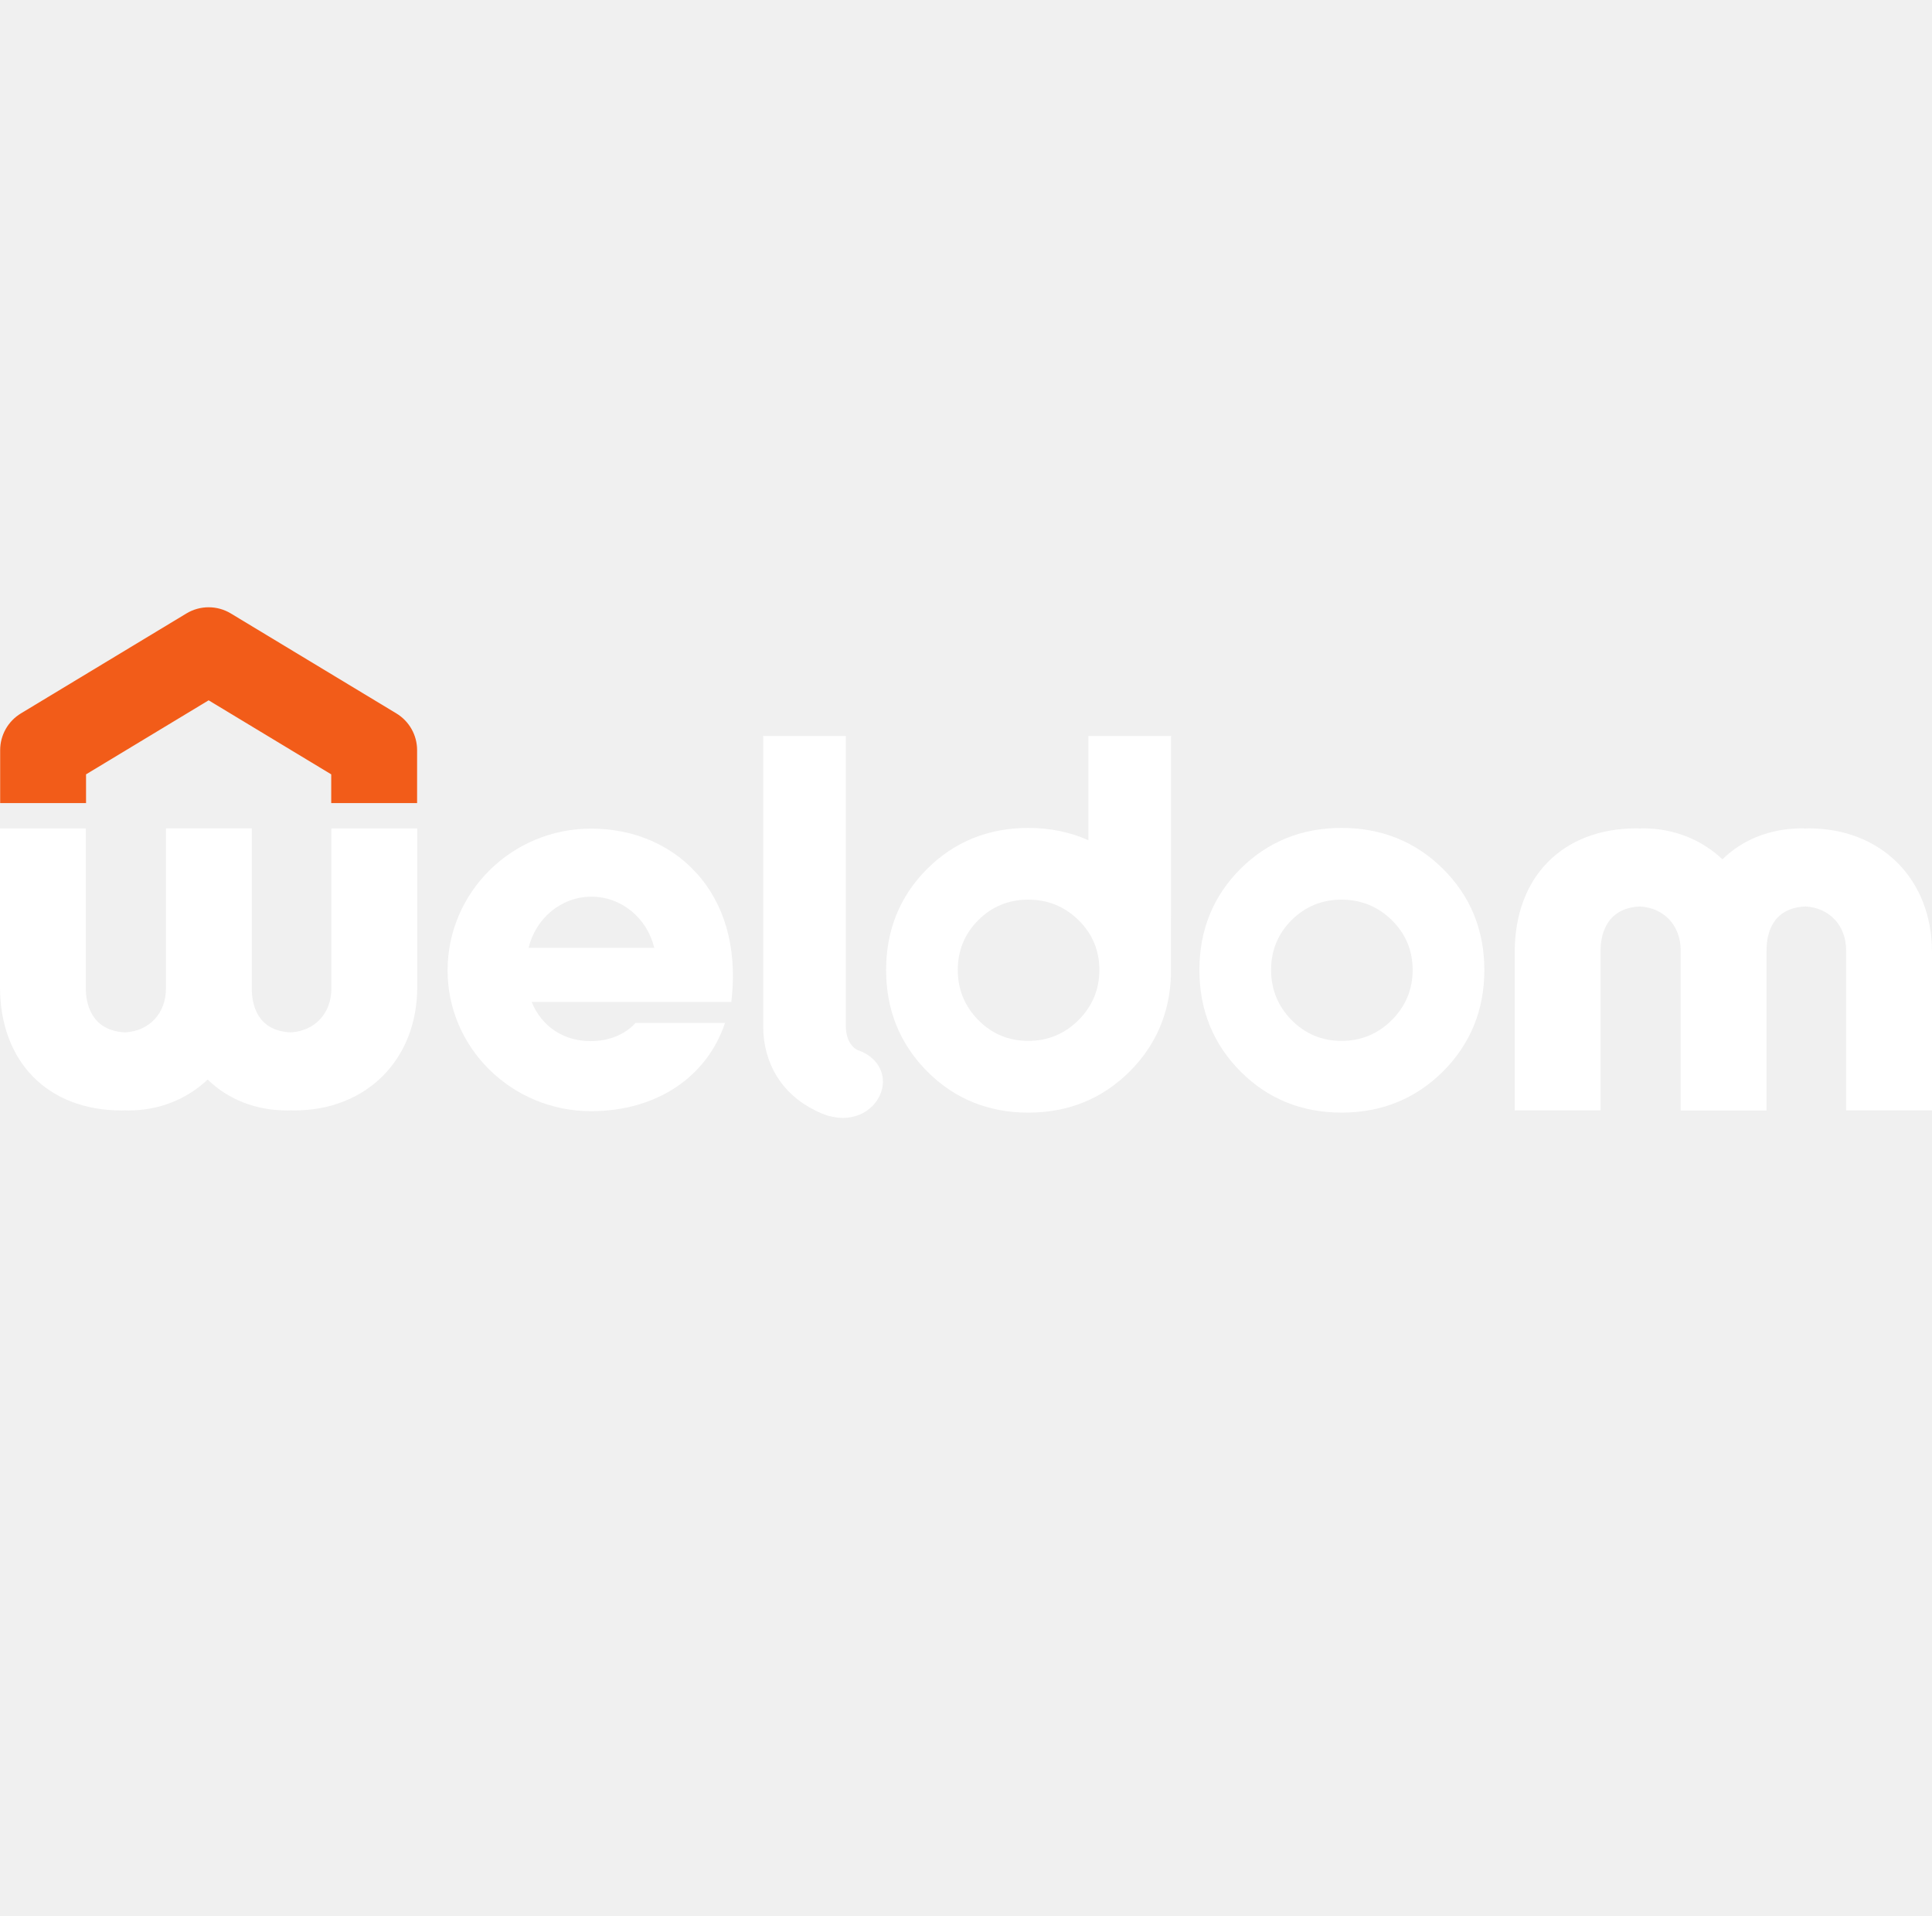
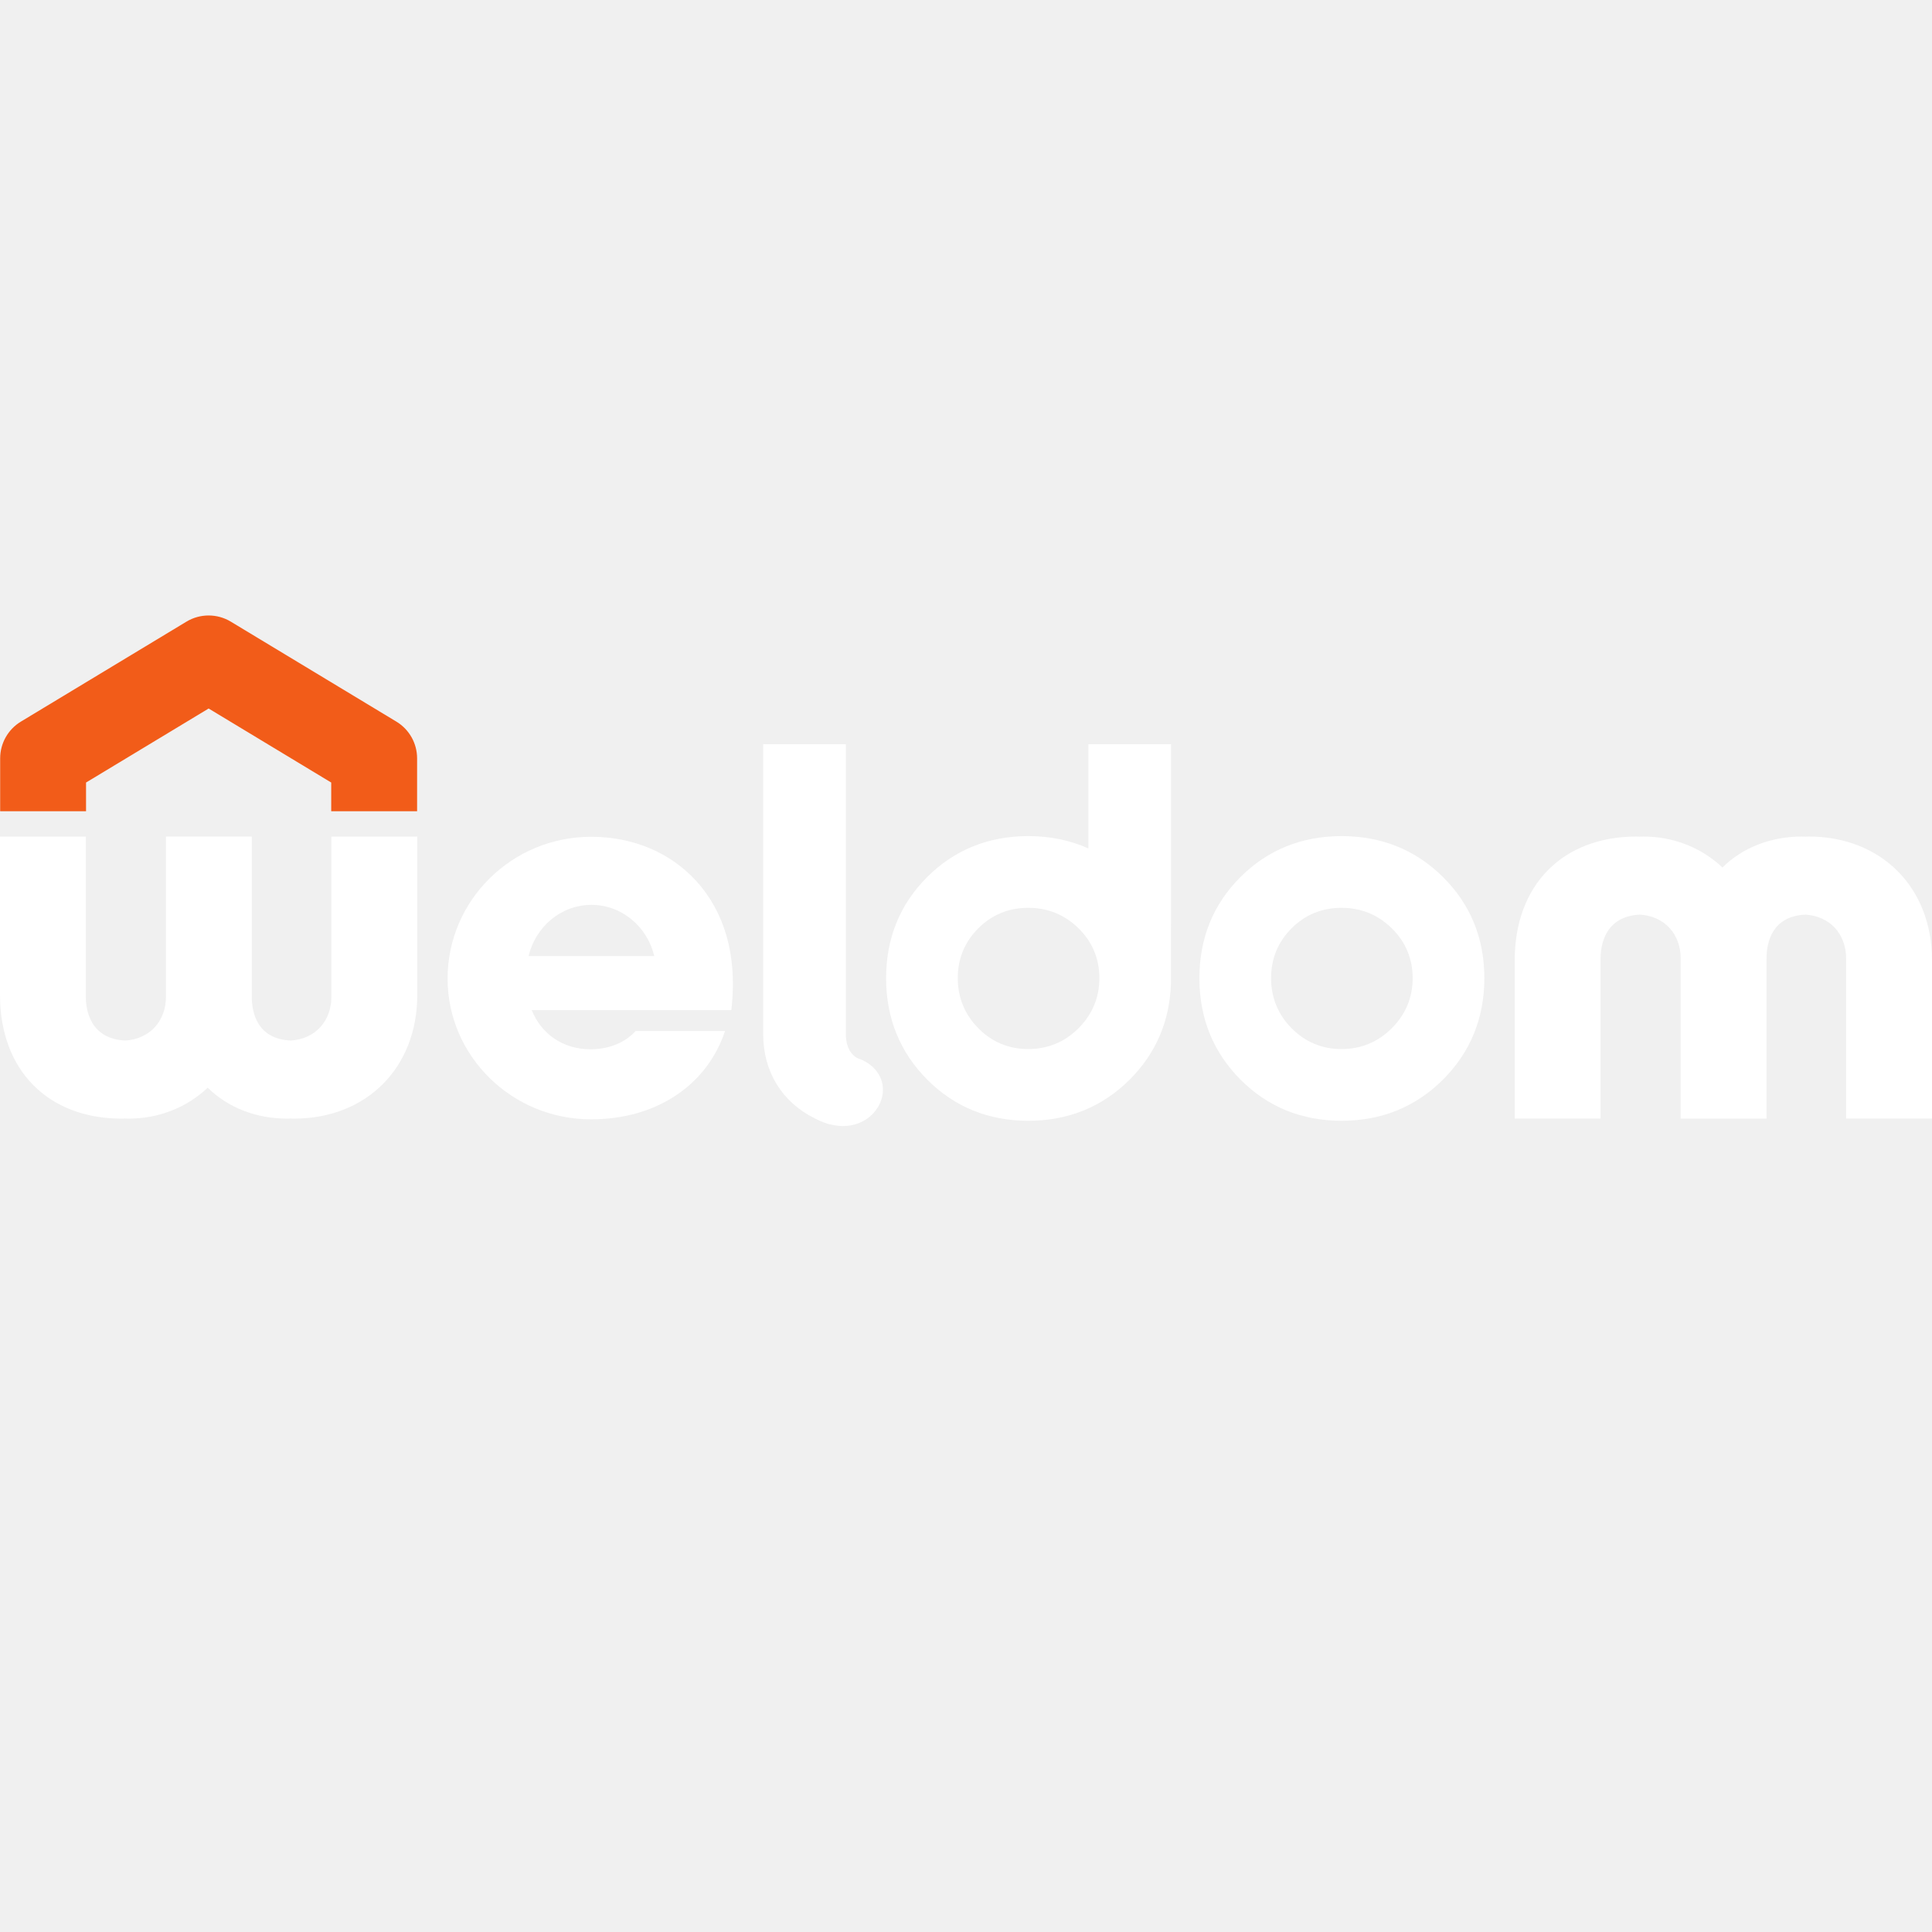
- <svg xmlns="http://www.w3.org/2000/svg" id="svg2" version="1.1" xml:space="preserve" width="700" height="694" viewBox="0 0 700 694">
+ <svg xmlns="http://www.w3.org/2000/svg" id="svg2" version="1.1" xml:space="preserve" width="700" height="700" viewBox="0 -3 700 700">
  <style id="scheme-style">
      /* dark parts turn white when the device uses a dark color scheme */
      .scheme-dark { fill: #ffffff }

      @media (prefers-color-scheme: light) {
      .scheme-dark { fill: #181210 }
      }
  </style>
  <defs id="defs6" />
  <g id="g10" transform="matrix(1.25,0,0,-1.25,0,185)">
    <path d="m 24.939,-84.745 v 8.322 L 60.474,-54.966 96.005,-76.423 v -8.322 h 24.893 v 15.334 c 0,4.358 -2.278,8.393 -6.01,10.649 l -47.98,28.97 c -3.957,2.389 -8.917,2.389 -12.874,0 L 6.055,-58.762 C 2.329,-61.017 0.046,-65.053 0.046,-69.411 v -15.334 z" style="fill:#f25c19;fill-opacity:1;fill-rule:nonzero;stroke:none" id="path304" />
    <path d="m 418.257,-103.815 c -7.934,7.877 -17.829,11.866 -29.388,11.866 -11.564,0 -21.428,-3.99 -29.321,-11.871 -7.904,-7.887 -11.896,-17.748 -11.896,-29.313 0,-11.554 3.993,-21.436 11.896,-29.379 7.888,-7.933 17.758,-11.948 29.321,-11.948 11.559,0 21.453,4.015 29.408,11.948 7.934,7.943 11.968,17.825 11.968,29.379 0,11.57 -4.034,21.431 -11.989,29.318 m -43.89,-14.864 c 3.952,3.949 8.82,5.943 14.481,5.943 5.662,0 10.581,-2 14.589,-5.954 3.998,-3.954 6.03,-8.797 6.03,-14.413 0,-5.636 -2.032,-10.516 -6.04,-14.526 -4.008,-4.01 -8.917,-6.046 -14.579,-6.046 -5.662,0 -10.525,2.031 -14.481,6.041 -3.936,3.995 -5.938,8.879 -5.938,14.531 0,5.631 1.996,10.48 5.938,14.424" class="scheme-dark" style="fill-opacity:1;fill-rule:nonzero;stroke:none" id="path306" />
    <path d="m 248.475,-156.288 c -2.861,1.606 -3.302,4.997 -3.302,6.895 v 84.082 h -23.957 v -84.082 c 0,-10.777 5.431,-19.651 14.881,-24.331 1.31,-0.68 2.657,-1.248 3.824,-1.616 l 0.338,-0.087 c 1.223,-0.271 2.6,-0.573 3.993,-0.573 7.202,0 11.671,5.447 11.671,10.511 0,4.169 -2.851,7.688 -7.448,9.201" class="scheme-dark" style="fill-opacity:1;fill-rule:nonzero;stroke:none" id="path308" />
    <path d="m 315.474,-65.31 v -30.213 c -5.288,2.373 -11.129,3.575 -17.409,3.575 -11.564,0 -21.428,-3.995 -29.321,-11.871 -7.899,-7.887 -11.902,-17.748 -11.902,-29.313 0,-11.554 4.003,-21.441 11.902,-29.379 7.888,-7.933 17.752,-11.953 29.321,-11.953 11.564,0 21.453,4.02 29.398,11.953 7.571,7.56 11.574,16.899 11.942,27.783 l 0.031,69.418 h -23.962 z m -31.916,-53.368 c 3.952,3.949 8.825,5.943 14.487,5.943 5.672,0 10.581,-2 14.589,-5.954 4.003,-3.954 6.025,-8.797 6.025,-14.413 0,-5.636 -2.027,-10.521 -6.035,-14.526 -4.008,-4.015 -8.912,-6.046 -14.579,-6.046 -5.656,0 -10.53,2.025 -14.476,6.041 -3.947,3.99 -5.953,8.879 -5.953,14.531 0,5.626 2.007,10.485 5.943,14.424" class="scheme-dark" style="fill-opacity:1;fill-rule:nonzero;stroke:none" id="path310" />
    <path d="m 201.842,-105 c -7.535,8.291 -18.377,12.853 -30.519,12.853 -22.933,0 -41.586,-18.429 -41.586,-41.102 0,-22.49 18.653,-40.795 41.586,-40.795 18.822,0 33.56,9.785 38.832,25.594 h -25.917 c -3.036,-3.345 -7.699,-5.289 -13.063,-5.289 -7.858,0 -14.22,4.296 -17.066,11.36 h 57.88 l 0.154,1.56 c 1.403,14.475 -2.16,26.863 -10.299,35.819 m -48.63,-21.717 c 2.032,8.516 9.409,14.838 18.213,14.838 8.81,0 16.191,-6.322 18.218,-14.838 z" class="scheme-dark" style="fill-opacity:1;fill-rule:nonzero;stroke:none" id="path312" />
    <path d="M 96.057,-92.091 V -138.451 c 0,-7.197 -4.72,-12.311 -11.763,-12.756 -9.828,0.44 -11.313,8.173 -11.313,12.756 v 46.376 H 48.103 V -138.451 c 0,-7.186 -4.725,-12.301 -11.768,-12.756 -10.335,0.476 -11.461,9.074 -11.461,12.756 v 46.36 H 0 v -45.915 c 0,-21.774 13.862,-35.834 35.315,-35.834 0.205,0 0.41,0.01 0.619,0.021 l 0.195,0.026 0.394,-0.026 c 0.235,-0.01 0.466,-0.021 0.706,-0.021 8.753,0 16.836,3.171 22.974,8.966 5.923,-5.795 14.041,-8.966 23.066,-8.966 0.235,0 0.466,0.01 0.691,0.021 l 0.297,0.026 0.312,-0.026 c 0.2,-0.01 0.41,-0.021 0.625,-0.021 21.044,0 35.751,14.741 35.751,35.834 v 45.915 z" class="scheme-dark" style="fill-opacity:1;fill-rule:nonzero;stroke:none" id="path314" />
    <path d="m 535.107,-173.818 v 46.355 c 0,7.196 -4.715,12.306 -11.758,12.756 -9.844,-0.445 -11.308,-8.179 -11.308,-12.756 v -46.381 h -24.883 v 46.381 c 0,7.181 -4.735,12.301 -11.774,12.756 -10.33,-0.471 -11.451,-9.074 -11.451,-12.756 v -46.355 h -24.883 v 45.91 c 0,21.763 13.867,35.834 35.315,35.834 0.21,0 0.415,-0.015 0.619,-0.026 l 0.189,-0.02 0.399,0.02 c 0.241,0.015 0.471,0.026 0.706,0.026 8.758,0 16.831,-3.171 22.979,-8.971 5.917,5.8 14.031,8.971 23.061,8.971 0.23,0 0.471,-0.01 0.691,-0.026 l 0.302,-0.02 0.307,0.02 c 0.2,0.015 0.415,0.026 0.625,0.026 21.049,0 35.756,-14.736 35.756,-35.834 v -45.91 z" class="scheme-dark" style="fill-opacity:1;fill-rule:nonzero;stroke:none" id="path316" />
  </g>
</svg>
